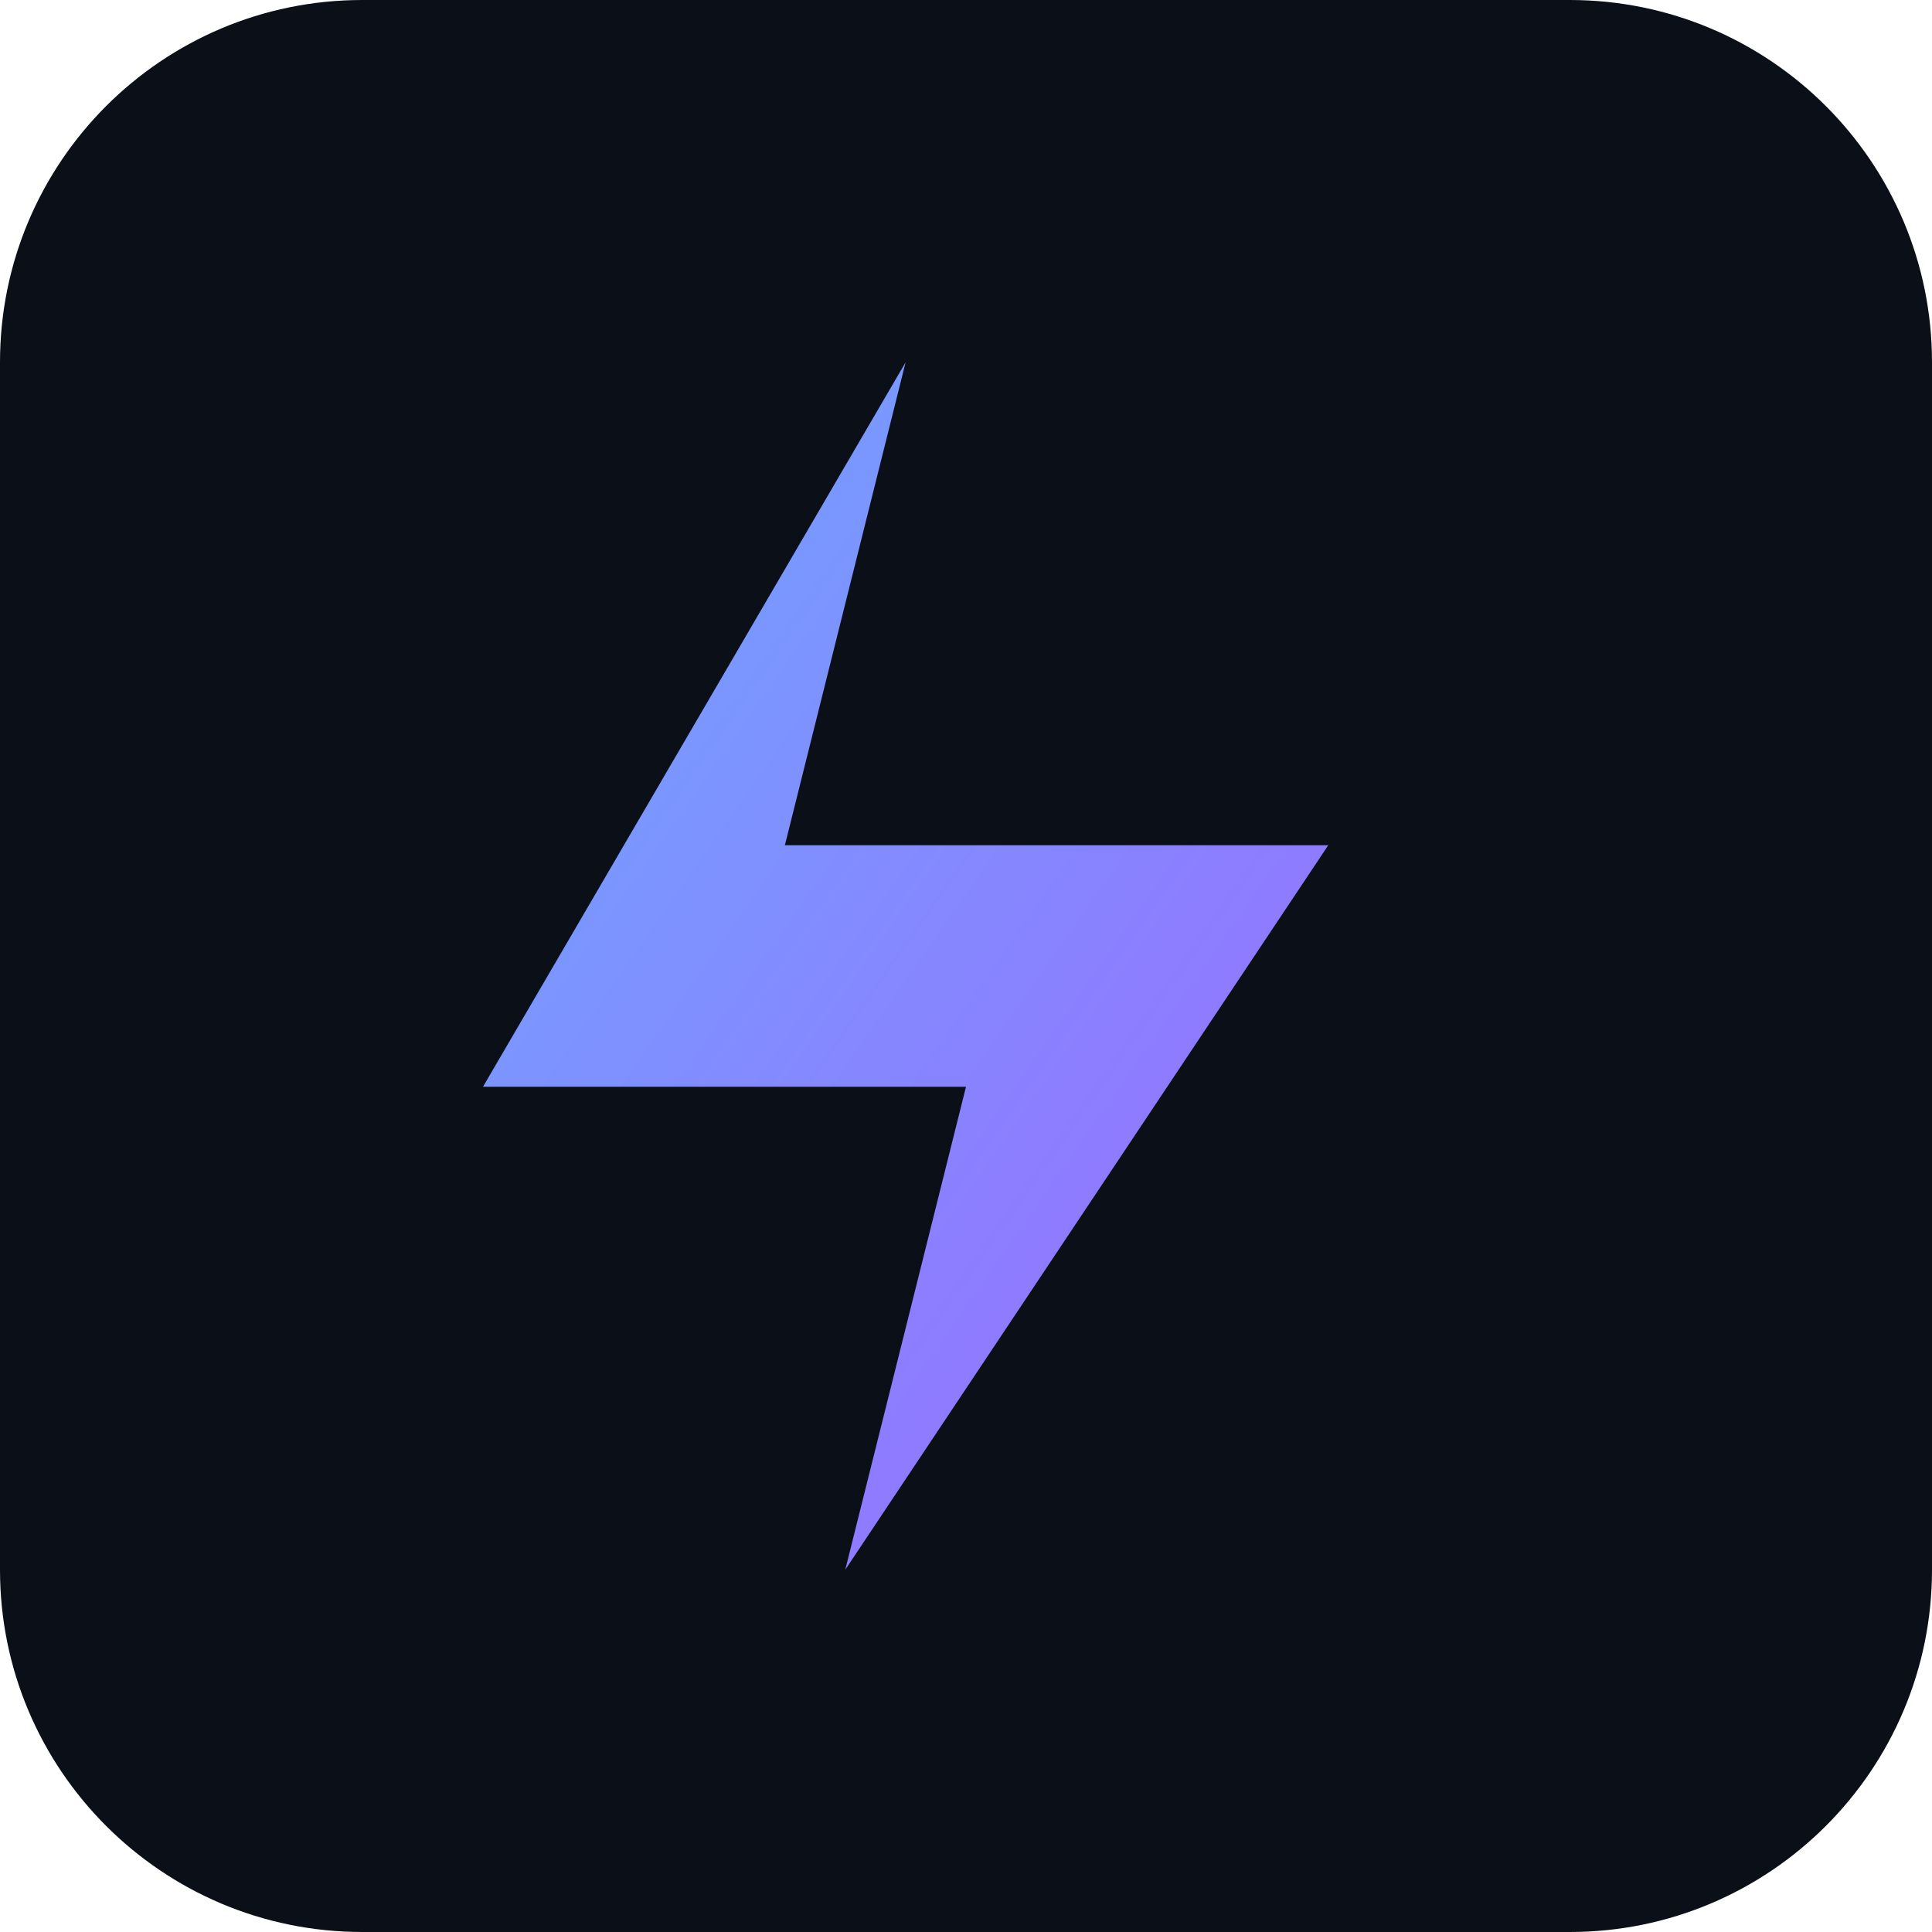
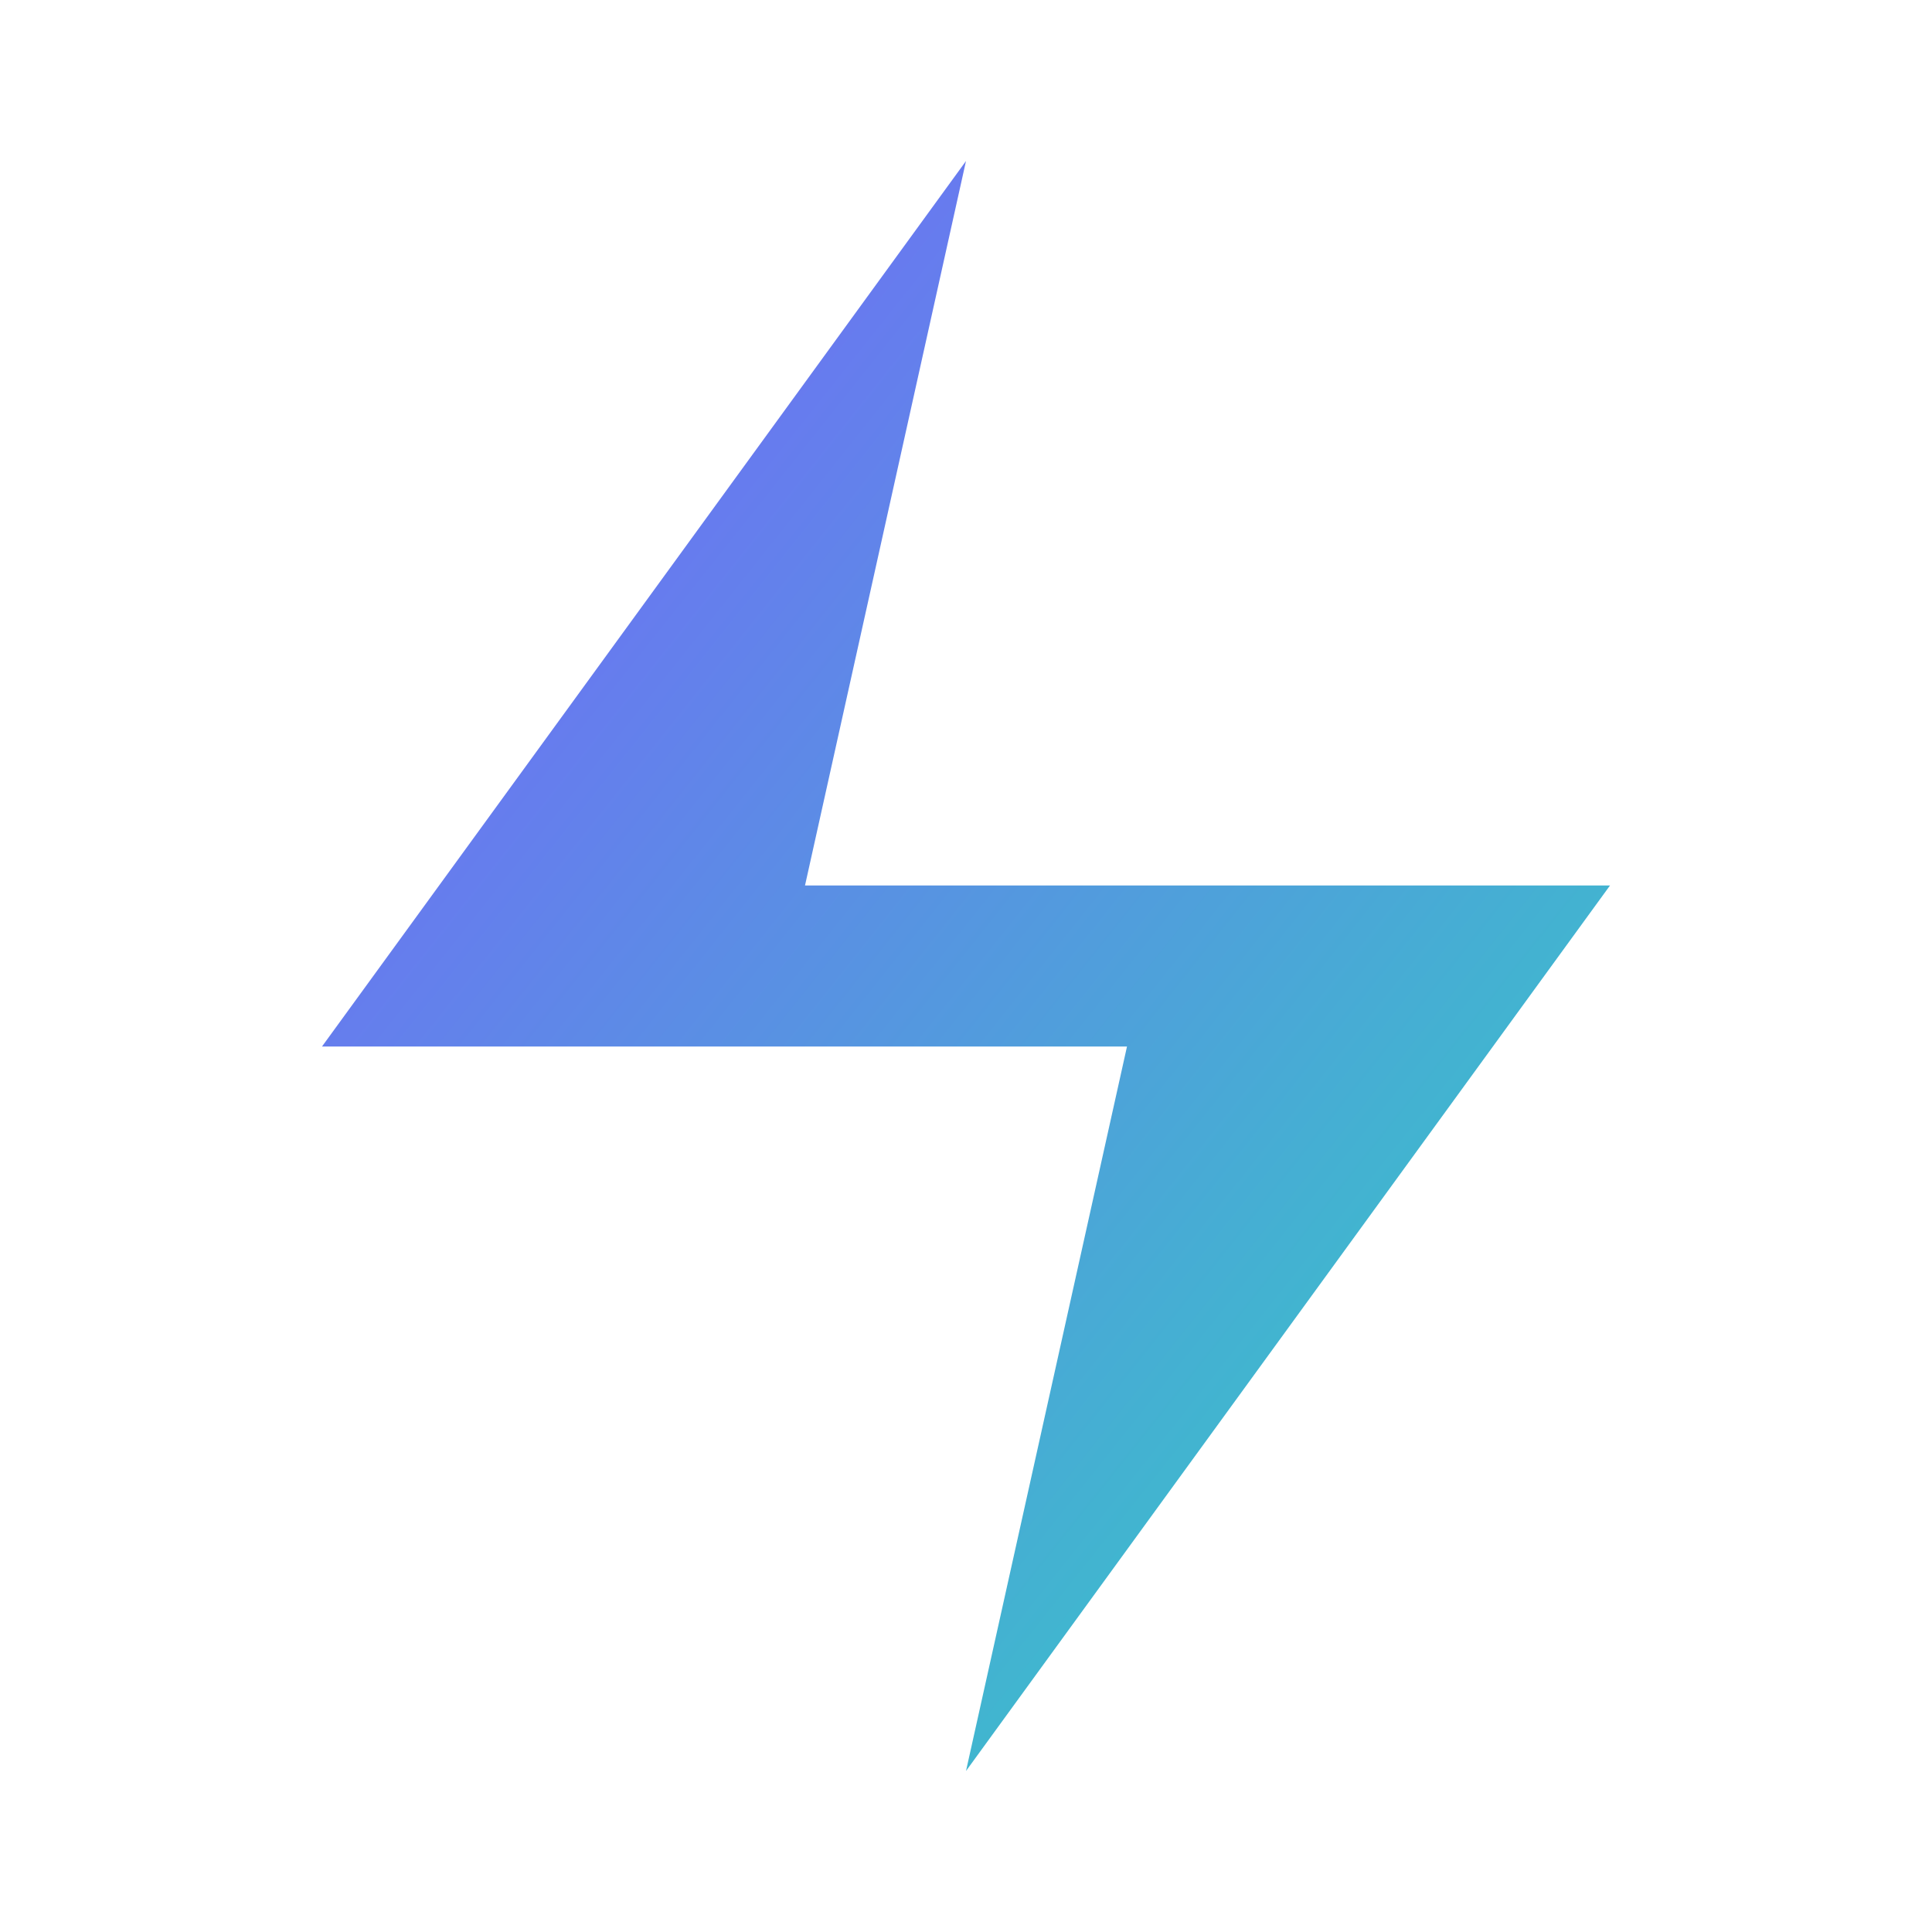
- <svg xmlns="http://www.w3.org/2000/svg" viewBox="0 0 32 32">
+ <svg xmlns="http://www.w3.org/2000/svg" viewBox="0 0 24 24">
  <defs>
    <linearGradient id="g" x1="0" y1="0" x2="1" y2="1">
-       <stop stop-color="#6ea8ff" />
-       <stop offset=".7" stop-color="#8e7bff" />
+       <stop offset="0" stop-color="#7b5cff" />
+       <stop offset="1" stop-color="#2dd4bf" />
    </linearGradient>
  </defs>
-   <rect width="32" height="32" rx="6" fill="#0b0f17" />
-   <path d="M8 18l7-12-2 8h9L14 26l2-8H8z" fill="url(#g)" />
+   <path d="M4 13 L12 2 L10 11 L20 11 L12 22 L14 13 Z" fill="url(#g)" />
</svg>
